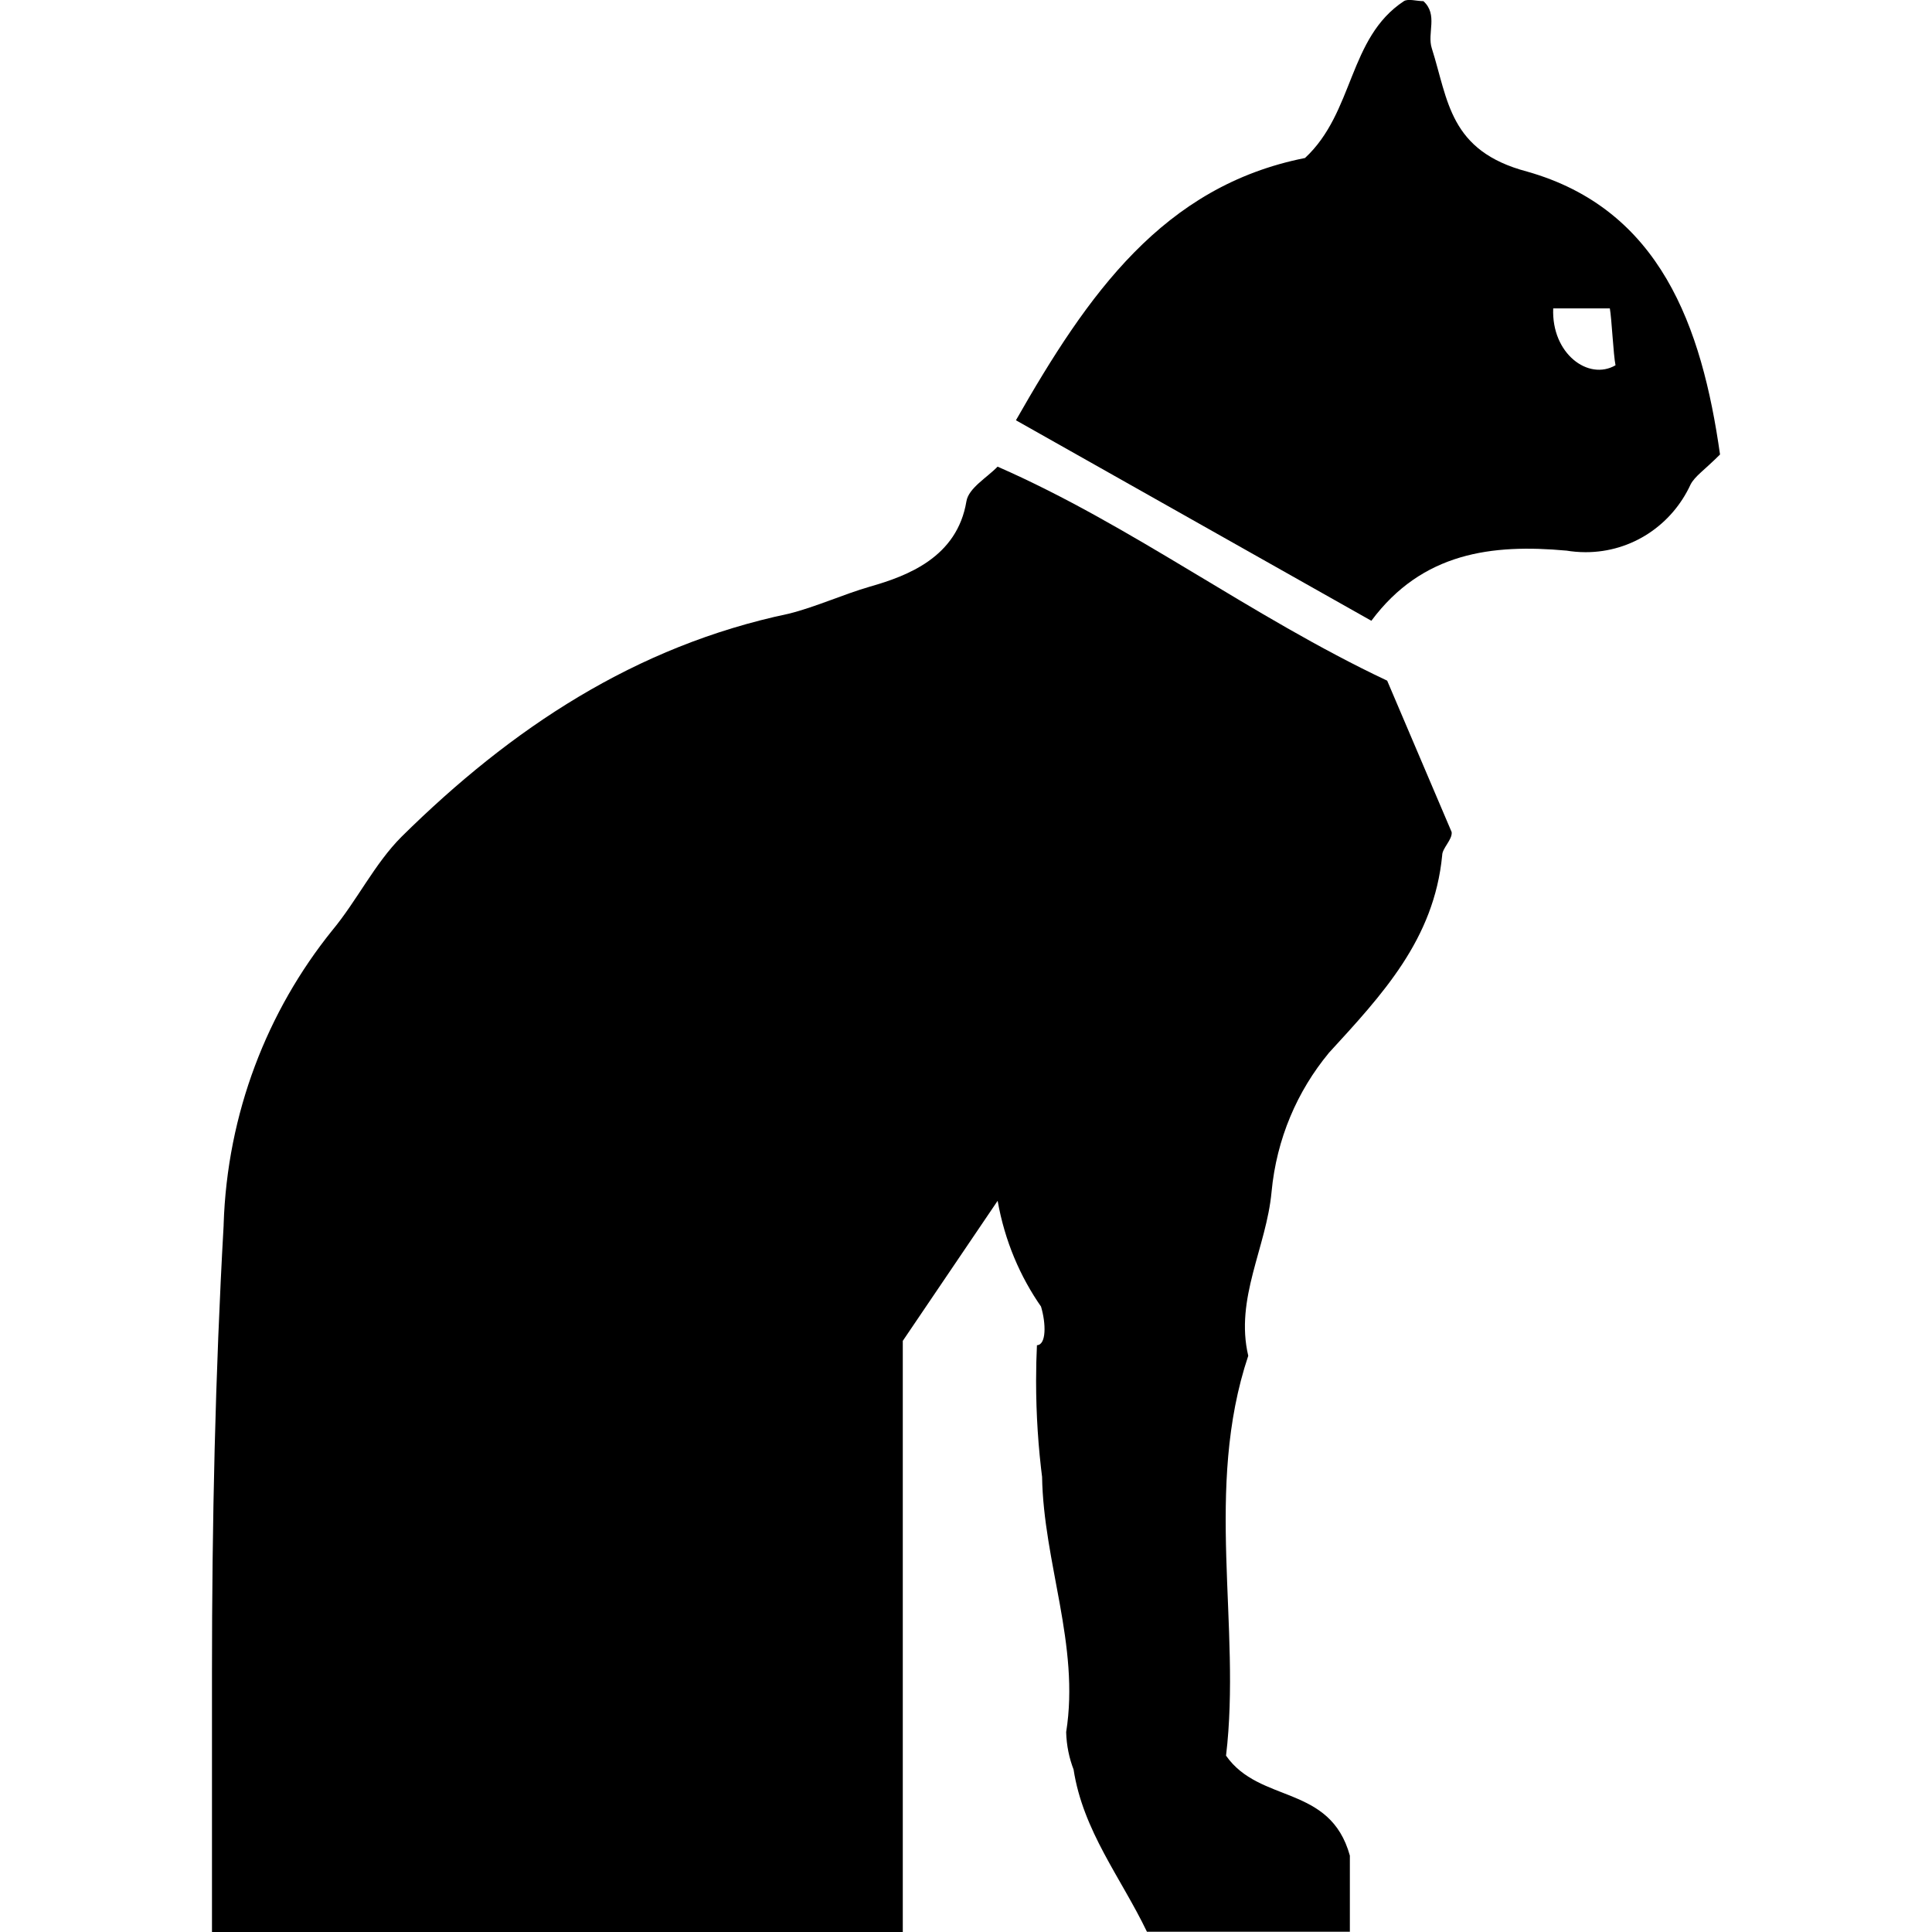
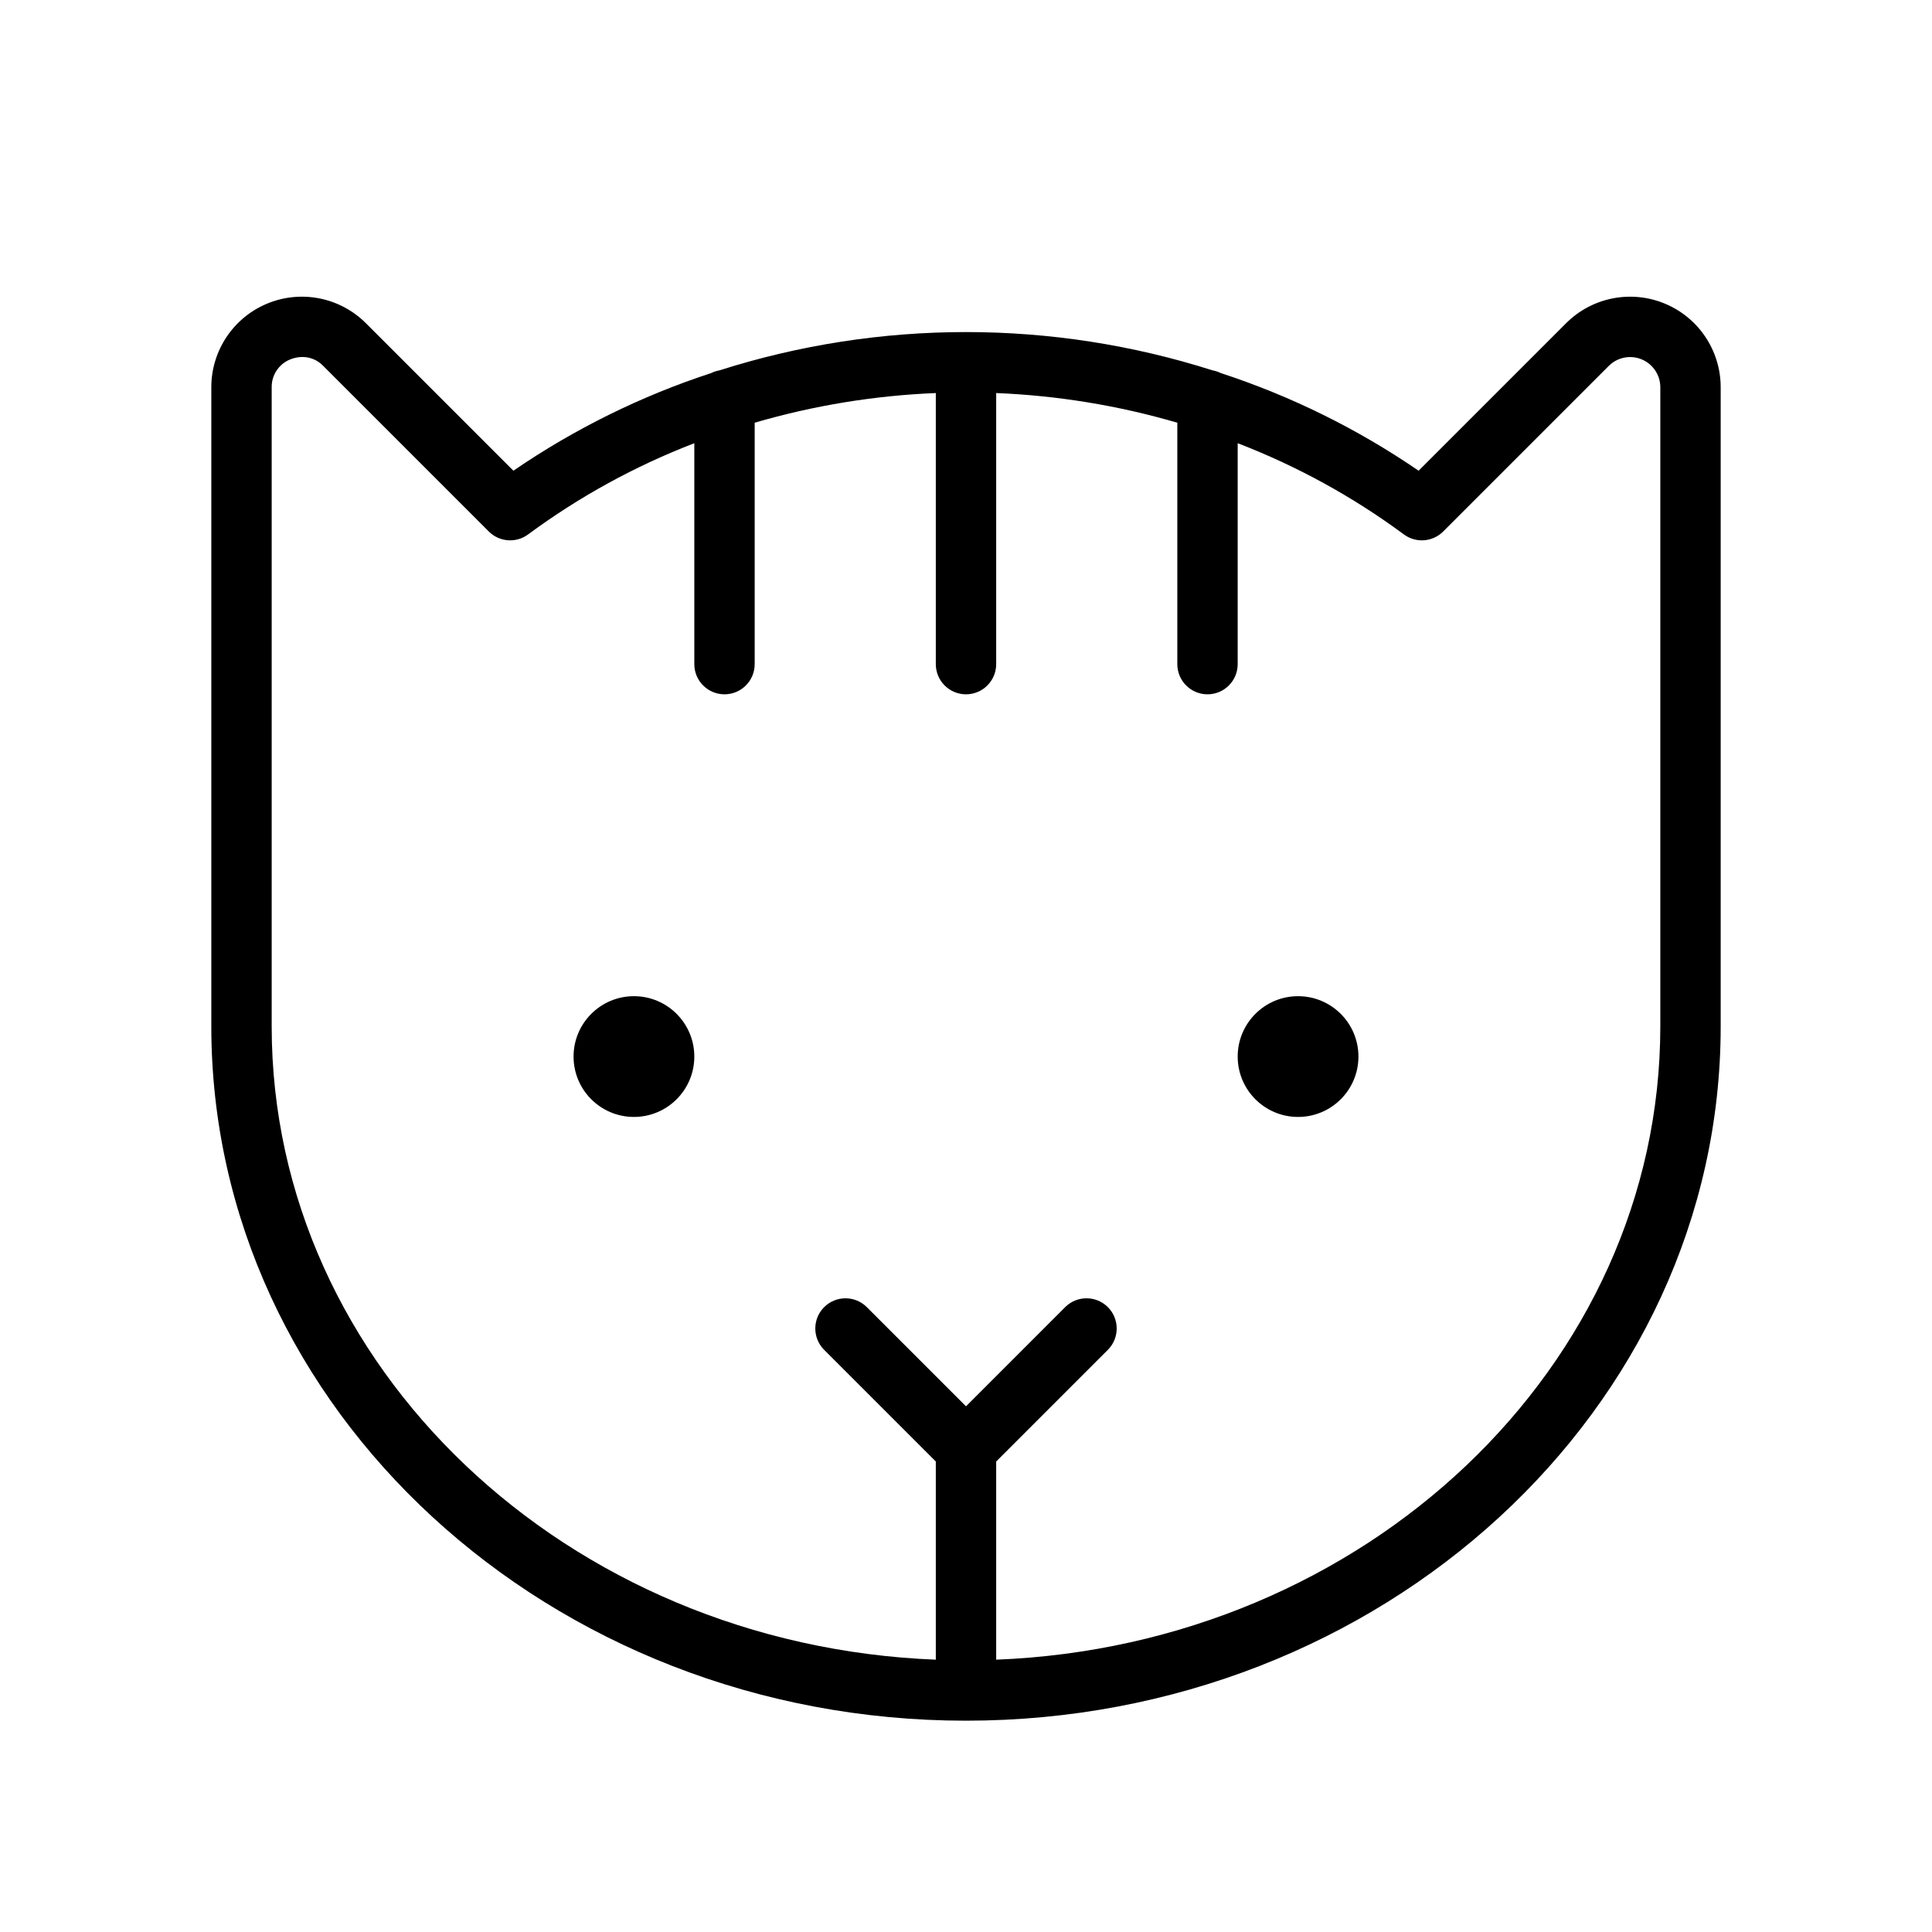
- <svg xmlns="http://www.w3.org/2000/svg" fill="currentColor" width="800px" height="800px" viewBox="0 0 32 32" version="1.1">
-   <path d="M22.002 17.448c0.897-0.978 1.75-1.889 1.885-3.28 0-0.121 0.171-0.26 0.157-0.386l-1.068-2.508c-2.271-1.072-4.209-2.562-6.453-3.545-0.171 0.179-0.48 0.354-0.516 0.574-0.153 0.924-0.969 1.234-1.597 1.413-0.449 0.13-0.897 0.337-1.346 0.449-2.54 0.534-4.595 1.898-6.412 3.693-0.449 0.449-0.736 1.055-1.153 1.557-1.070 1.329-1.737 3.023-1.795 4.869l-0 0.013c-0.139 2.459-0.193 4.936-0.193 7.404 0 0.103 0 0.206 0 0.301v3.998h11.442v-9.791l1.571-2.32c0.118 0.664 0.37 1.254 0.727 1.764l-0.009-0.014c0.085 0.283 0.090 0.637-0.067 0.642-0.009 0.176-0.014 0.382-0.014 0.59 0 0.558 0.036 1.107 0.106 1.646l-0.007-0.064c0.022 1.431 0.628 2.796 0.399 4.236 0.006 0.223 0.050 0.433 0.126 0.628l-0.004-0.013c0.157 1.023 0.785 1.795 1.216 2.692h3.361v-1.261c-0.328-1.185-1.494-0.857-2.051-1.656 0.256-2.136-0.368-4.424 0.368-6.623-0.224-0.947 0.301-1.795 0.386-2.715 0.083-0.88 0.425-1.668 0.948-2.3l-0.006 0.007z" />
-   <path d="M28.49 7.527c-0.26 0.26-0.417 0.359-0.489 0.498-0.307 0.667-0.969 1.121-1.738 1.121-0.112 0-0.222-0.010-0.329-0.028l0.011 0.002c-1.229-0.112-2.387 0.027-3.231 1.162l-5.887-3.321c1.189-2.087 2.437-3.877 4.788-4.344 0.817-0.758 0.713-1.988 1.638-2.598 0.072-0.045 0.211 0 0.323 0 0.247 0.224 0.058 0.529 0.139 0.781 0.274 0.862 0.287 1.701 1.579 2.042 2.203 0.624 2.894 2.562 3.195 4.685zM25.726 5.108c-0.031 0.749 0.583 1.203 1.032 0.942-0.036-0.175-0.063-0.772-0.094-0.942z" />
+ <svg xmlns="http://www.w3.org/2000/svg" fill="currentColor" width="800px" height="800px" viewBox="0 0 256 256" id="Flat">
+   <path d="M92,140a8,8,0,1,1-8-8A8,8,0,0,1,92,140Zm80-8a8,8,0,1,0,8,8A8,8,0,0,0,172,132Zm56-80.687V136c0,50.729-44.859,92-100,92S28,186.729,28,136V51.313a12,12,0,0,1,20.485-8.485l19.544,19.543A103.013,103.013,0,0,1,94.247,49.43a3.944,3.944,0,0,1,1.079-.353,107.684,107.684,0,0,1,65.349,0,3.942,3.942,0,0,1,1.078.353,103.016,103.016,0,0,1,26.219,12.942l19.543-19.543A12,12,0,0,1,228,51.313Zm-8,0a4,4,0,0,0-6.829-2.828L191.229,70.427a4,4,0,0,1-5.214.382A93.736,93.736,0,0,0,164,58.728V88a4,4,0,0,1-8,0V56.011a100.038,100.038,0,0,0-24-3.93V88a4,4,0,0,1-8,0V52.081a100.041,100.041,0,0,0-24,3.93V88a4,4,0,0,1-8,0V58.728a93.743,93.743,0,0,0-22.017,12.081,3.999,3.999,0,0,1-5.214-.383L42.829,48.485a3.805,3.805,0,0,0-2.757-1.183,4.317,4.317,0,0,0-1.604.316A3.924,3.924,0,0,0,36,51.313V136c0,45.094,39.12,81.997,88,83.916v-26.259l-14.828-14.828a4,4,0,0,1,5.656-5.657L128,186.343l13.172-13.172a4,4,0,0,1,5.656,5.657L132,193.657v26.259c48.88-1.919,88-38.822,88-83.916Z" />
</svg>
